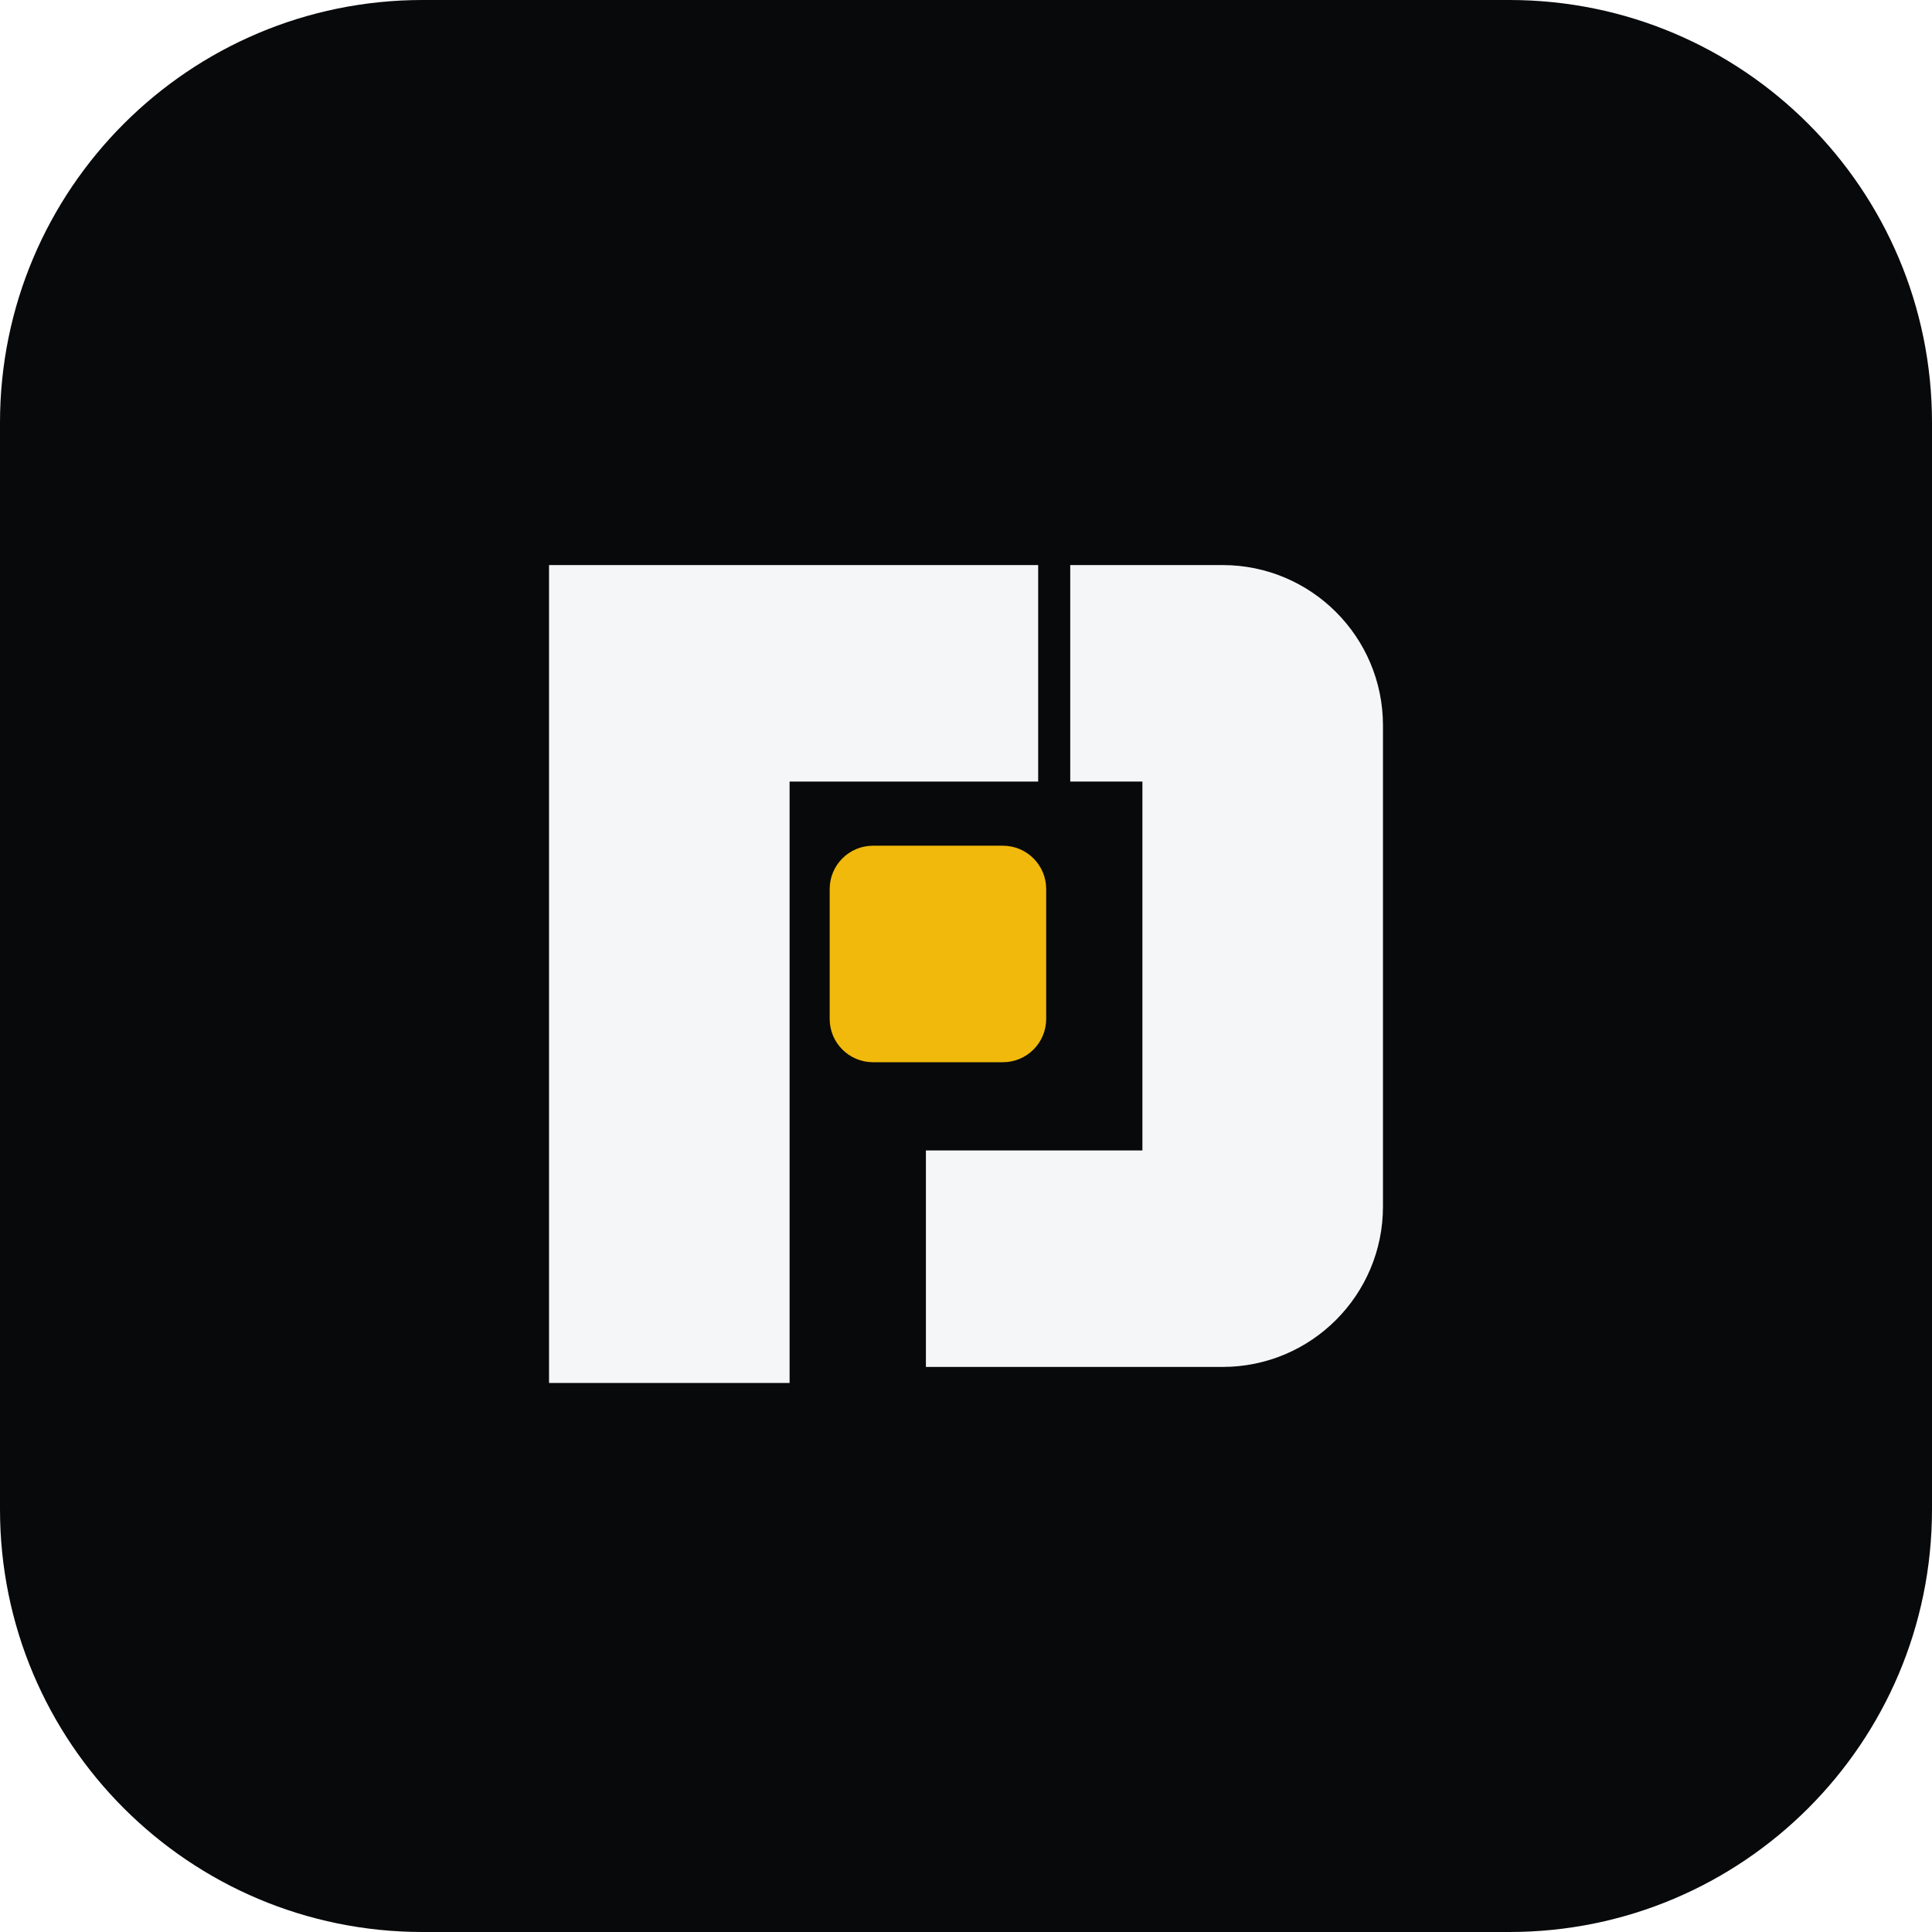
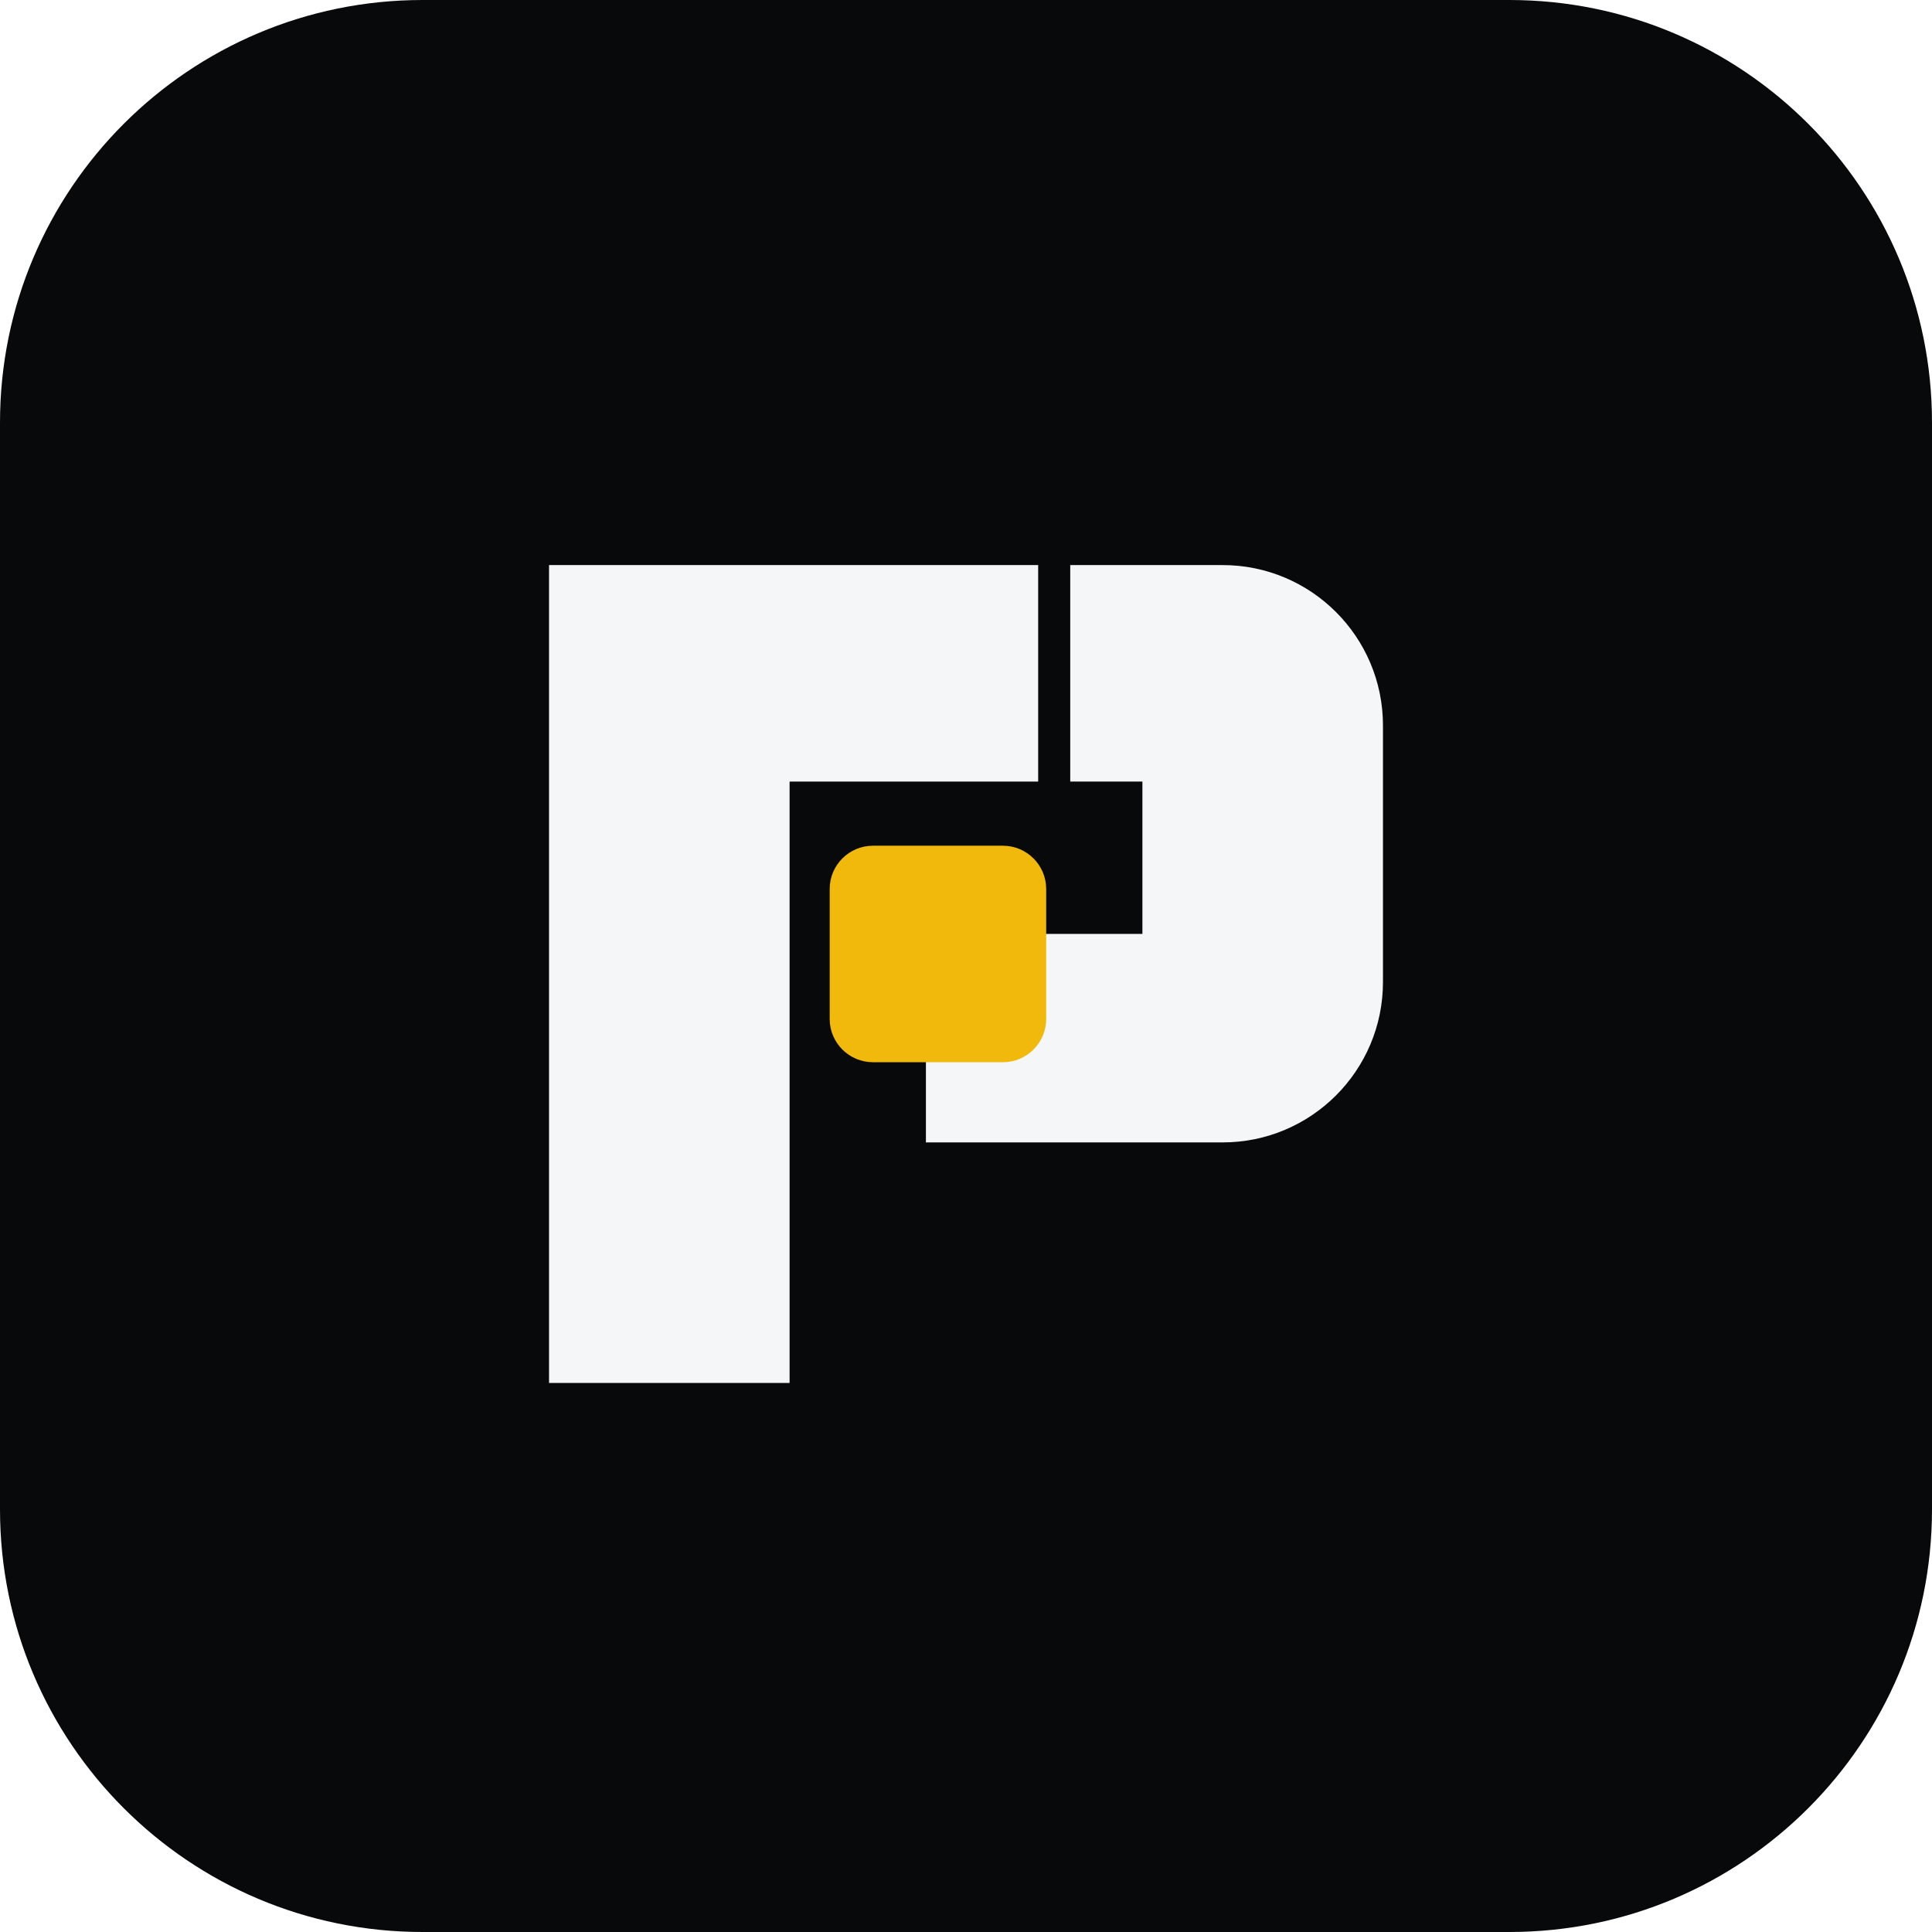
<svg xmlns="http://www.w3.org/2000/svg" viewBox="0 0 1024 1024">
  <rect width="1024" height="1024" rx="224" fill="#08090B" />
  <g transform="translate(240 240) scale(17)">
    <path d="M3 3.5h15.25v6.75H10.5V29H3V3.5Z" fill="#F4F6F8" />
-     <path d="M19.25 3.5H24a5 5 0 0 1 5 5v15a5 5 0 0 1-5 5h-9.25v-6.75h6.75v-11.5h-2.25V3.5Z" fill="#F4F6F8" />
+     <path d="M19.25 3.5H24a5 5 0 0 1 5 5v8a5 5 0 0 1-5 5h-9.25V15h6.75v-4.75h-2.25V3.5Z" fill="#F4F6F8" />
    <rect x="11.75" y="12.25" width="6.75" height="6.75" rx="1.35" fill="#F0B90B" />
  </g>
</svg>
